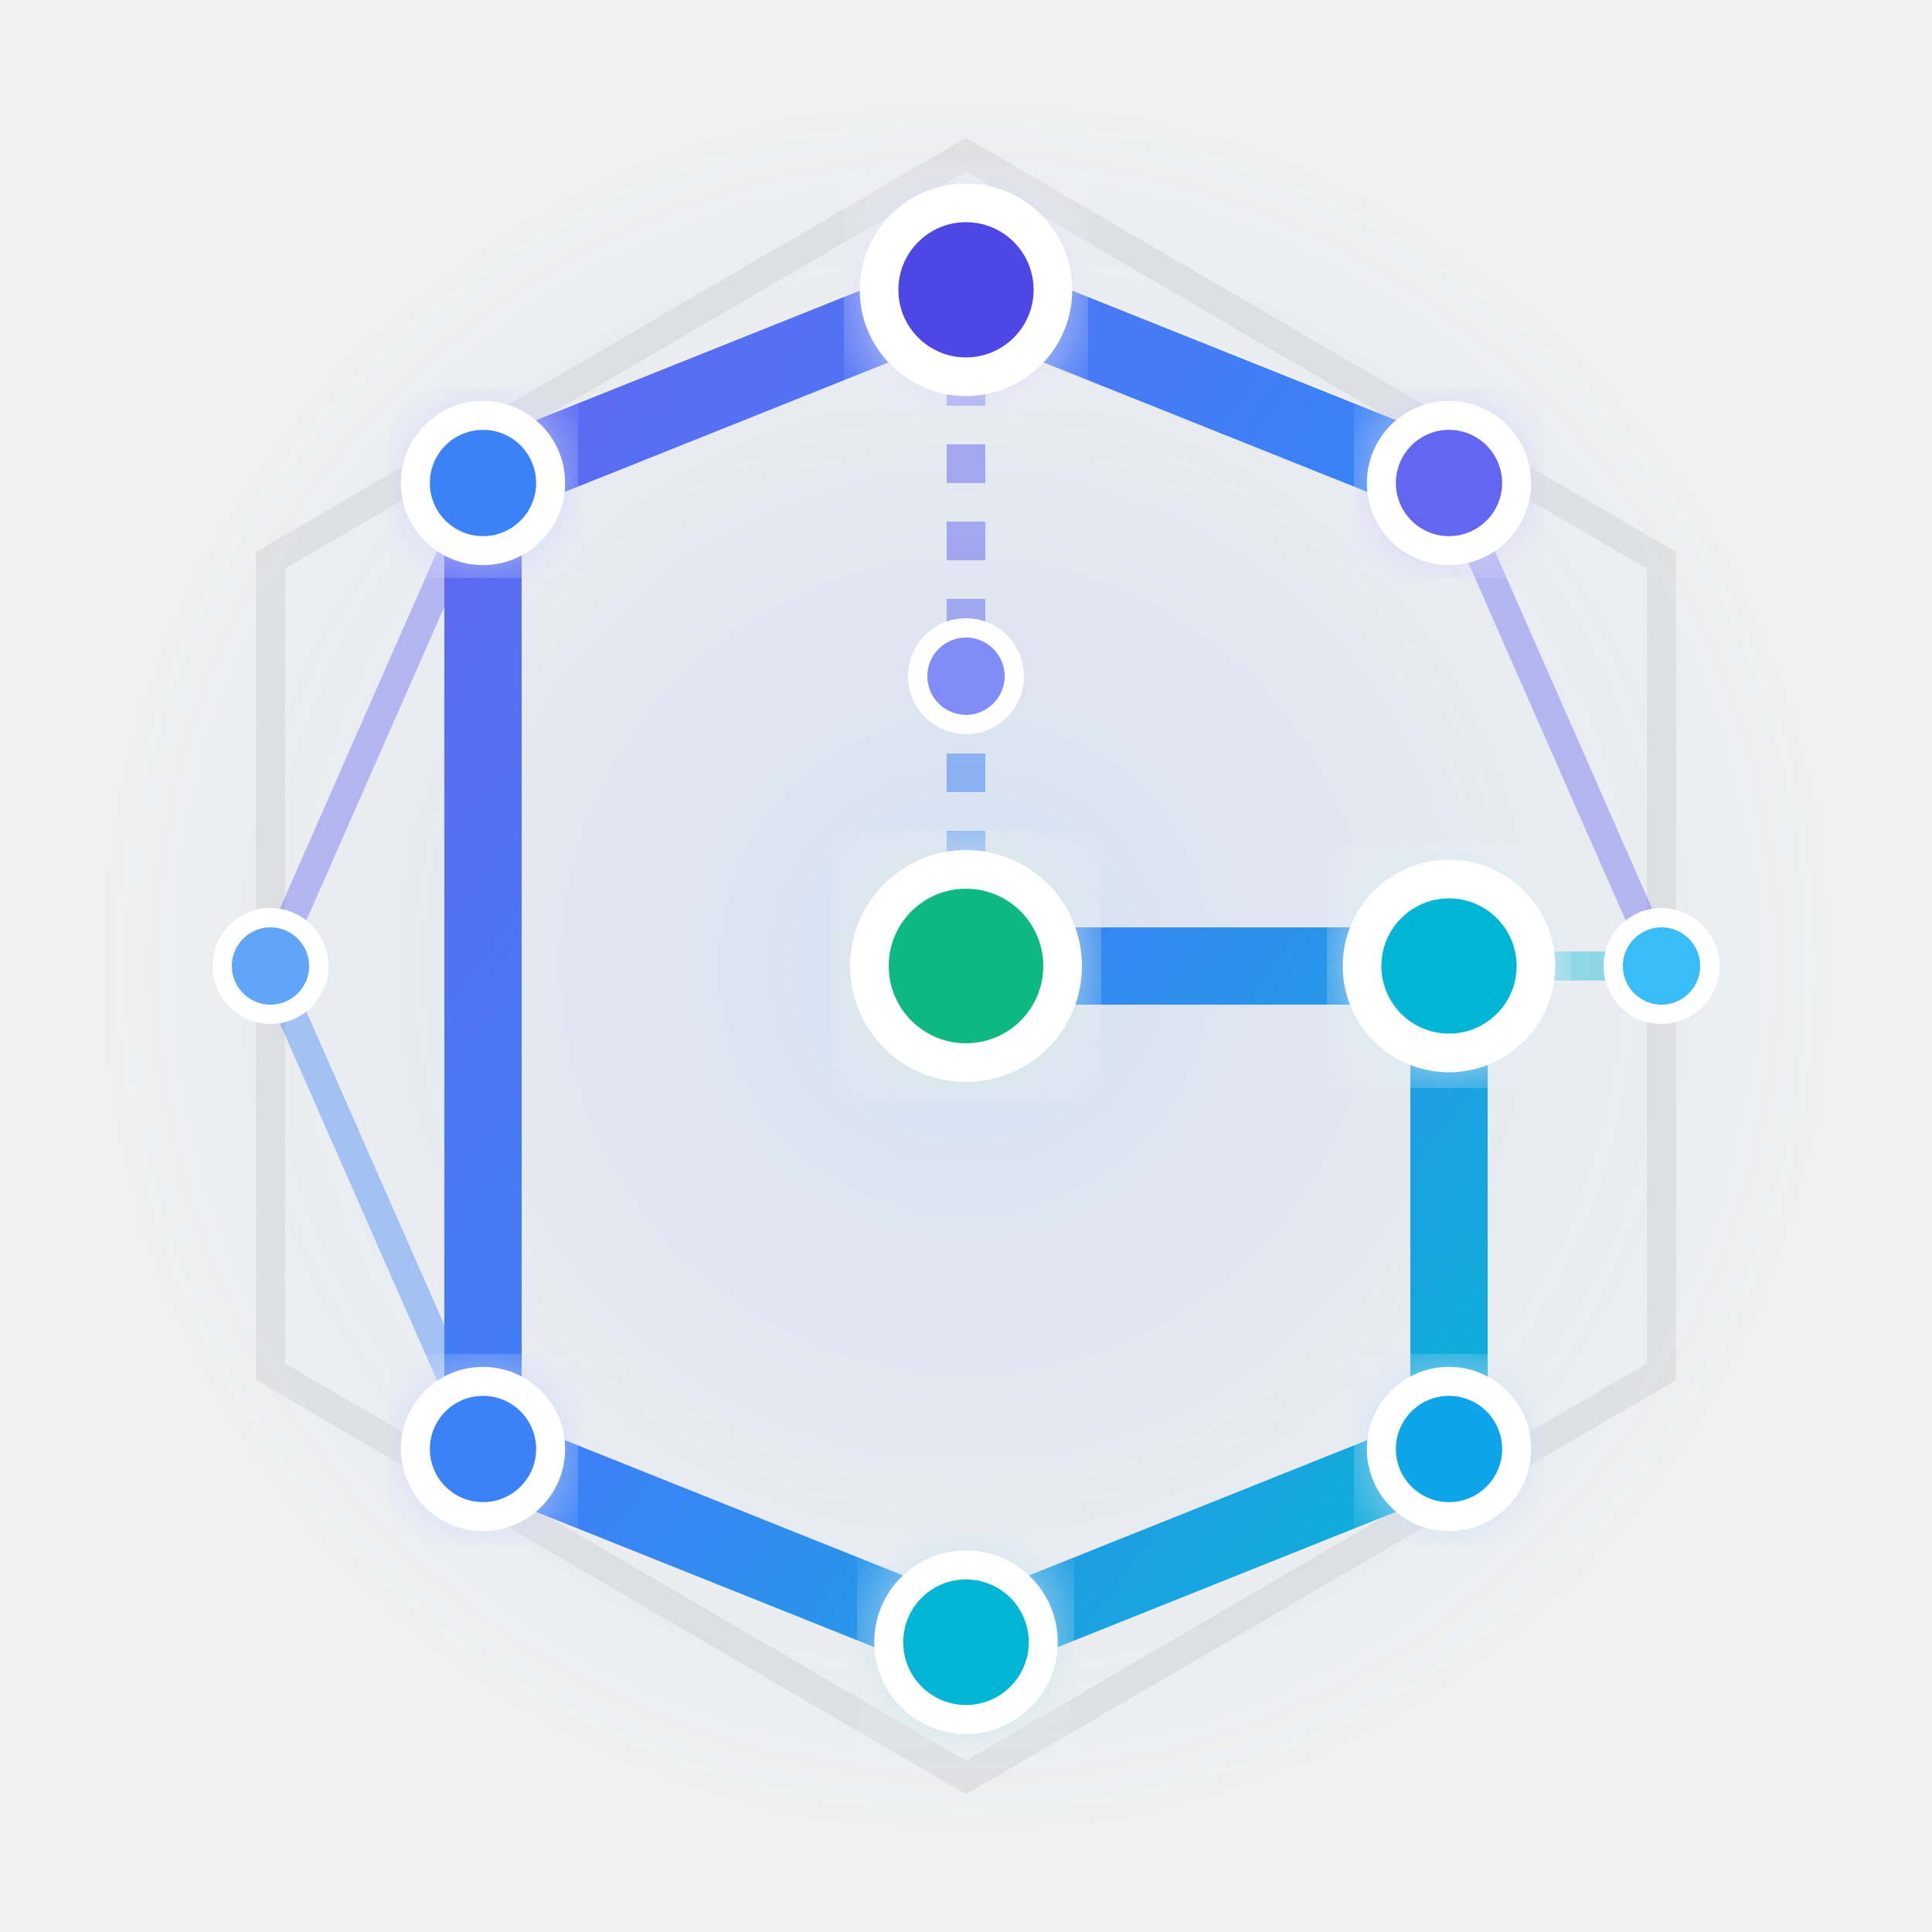
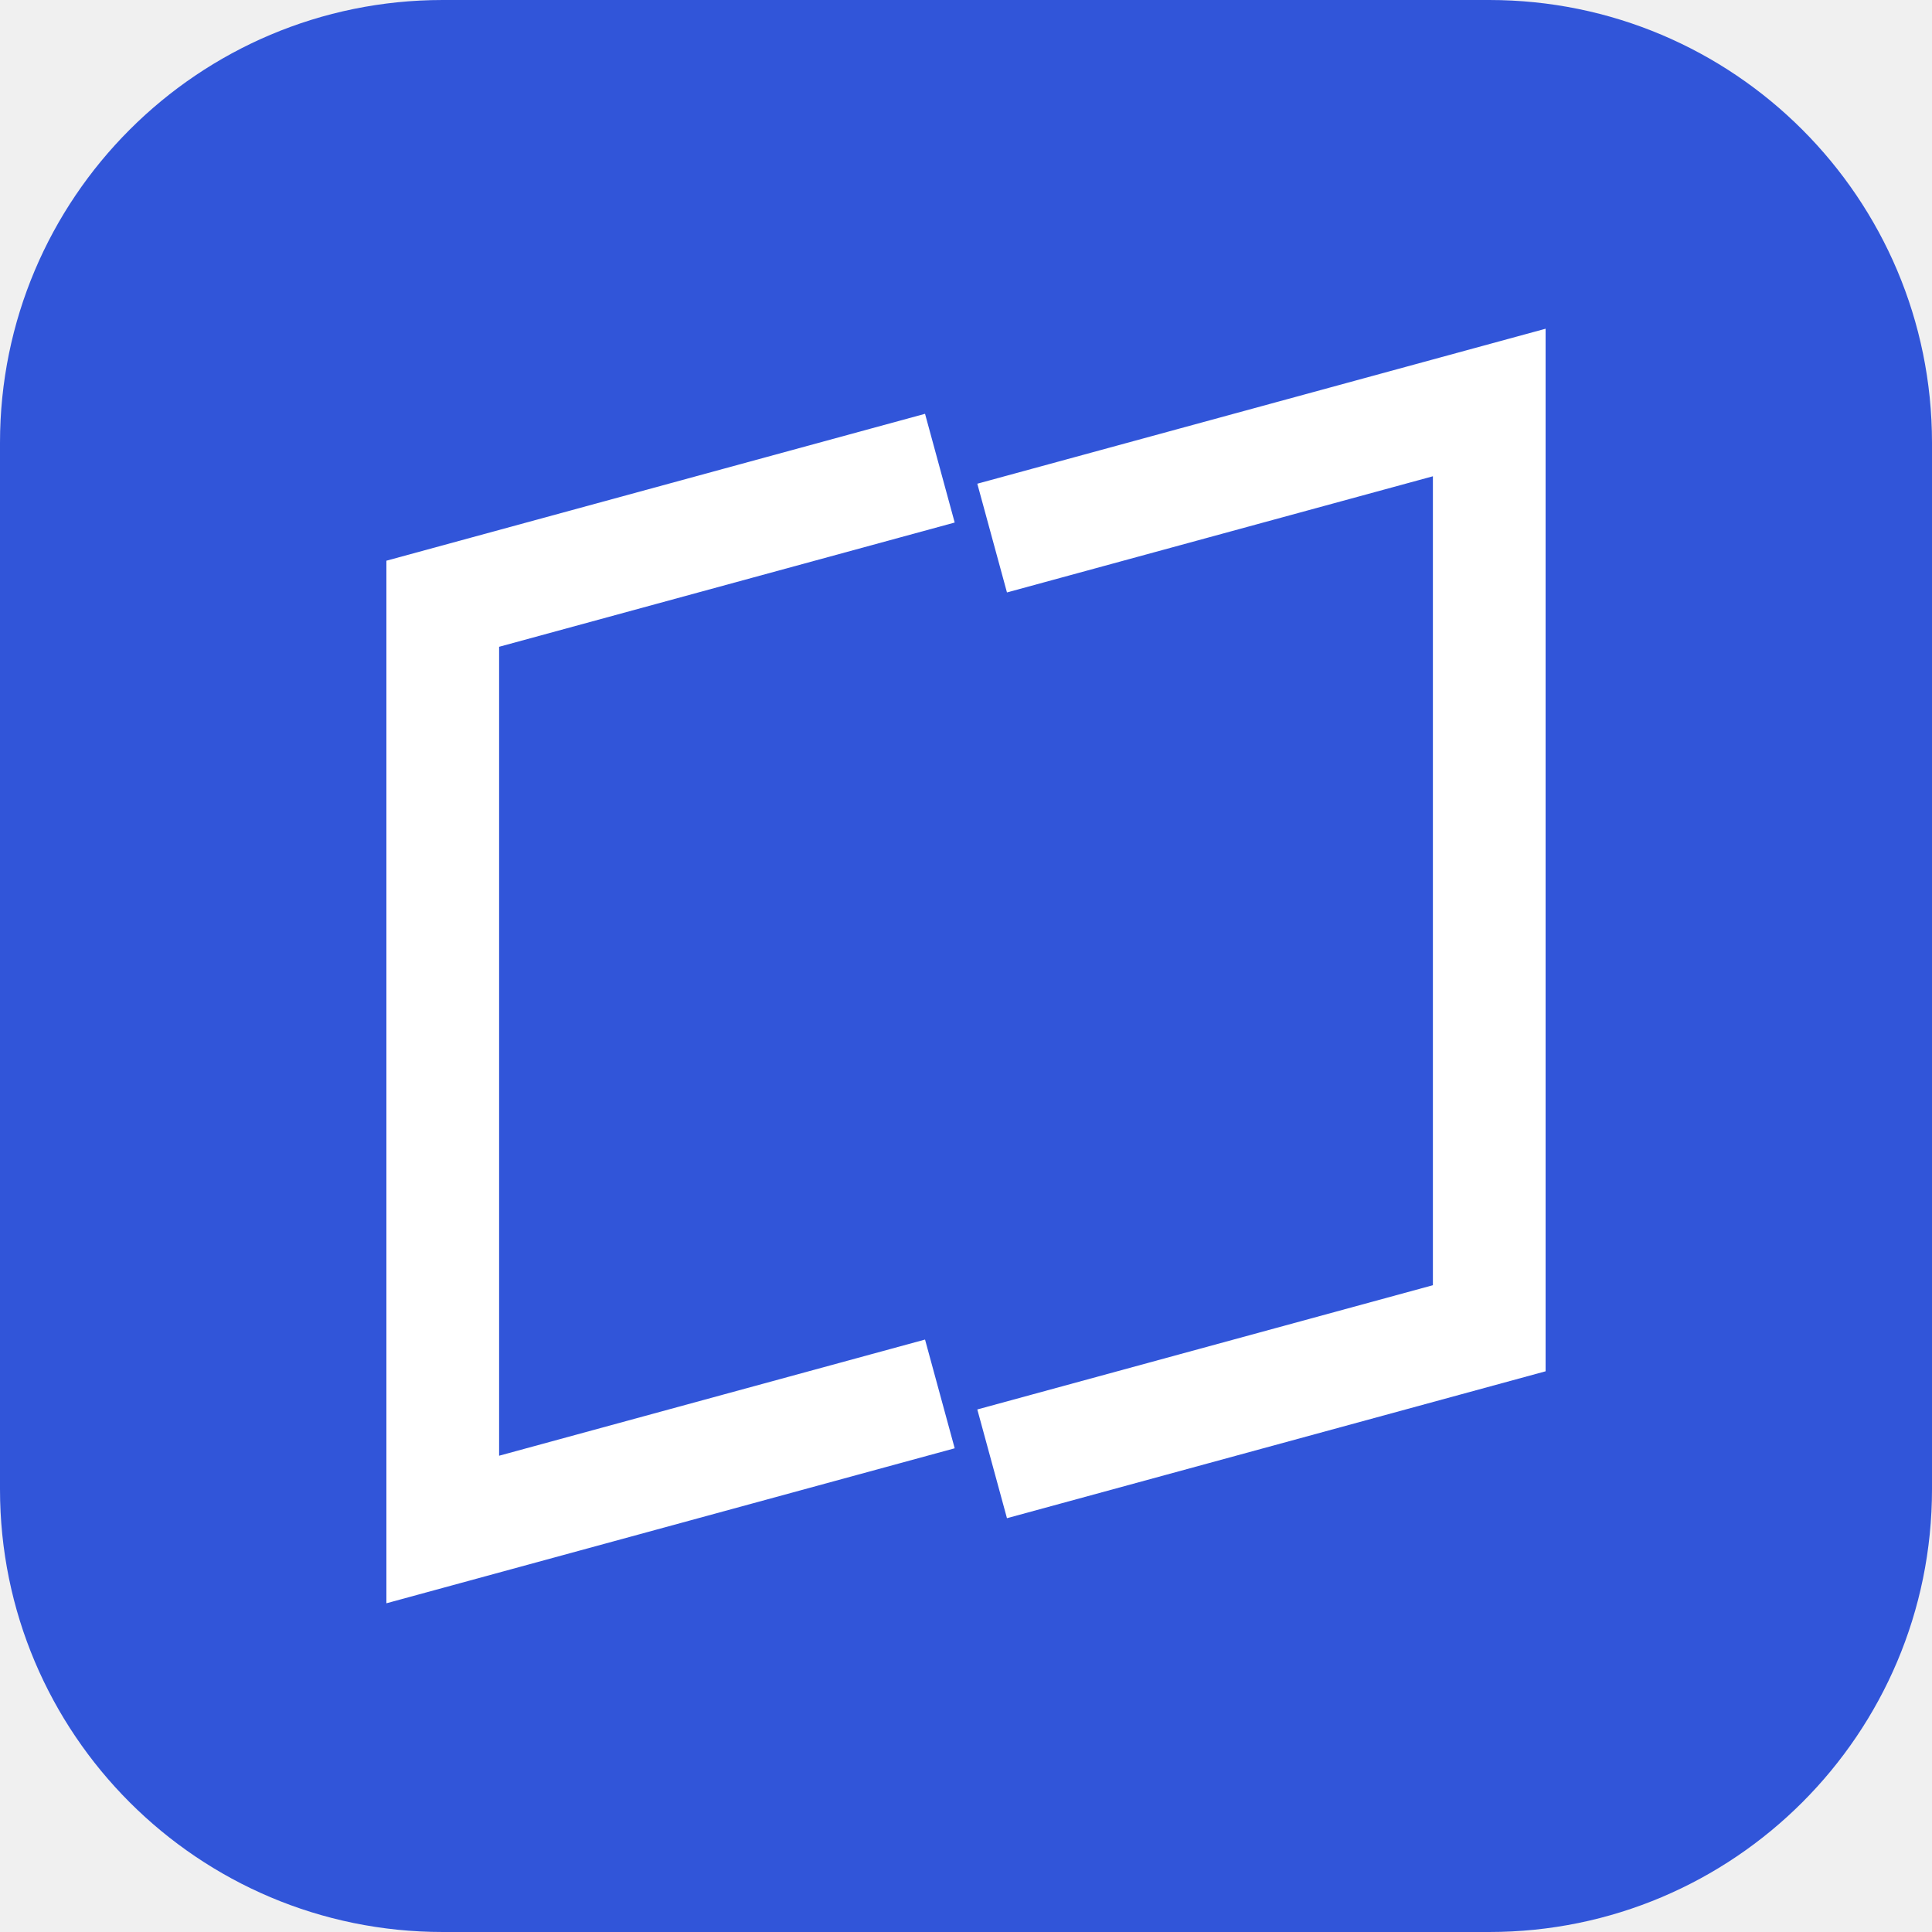
- <svg xmlns="http://www.w3.org/2000/svg" viewBox="0 0 100 100" width="100%" height="100%">
-   <defs>
-     <radialGradient id="bgGlow" cx="50%" cy="50%" r="50%">
-       <stop offset="0%" stop-color="#3b82f6" stop-opacity="0.15" />
-       <stop offset="100%" stop-color="#3b82f6" stop-opacity="0" />
-     </radialGradient>
-     <linearGradient id="edgeGrad" x1="0%" y1="0%" x2="100%" y2="100%">
-       <stop offset="0%" stop-color="#6366f1" />
-       <stop offset="50%" stop-color="#3b82f6" />
-       <stop offset="100%" stop-color="#06b6d4" />
-     </linearGradient>
-     <filter id="glow" x="-20%" y="-20%" width="140%" height="140%">
-       <feGaussianBlur stdDeviation="2" result="blur" />
-       <feMerge>
-         <feMergeNode in="blur" />
-         <feMergeNode in="SourceGraphic" />
-       </feMerge>
-     </filter>
-   </defs>
-   <circle cx="50%" cy="50%" r="45%" fill="url(#bgGlow)" />
-   <polygon points="50,8 86,29 86,71 50,92 14,71 14,29" fill="none" stroke="currentColor" stroke-opacity="0.06" stroke-width="1.5" />
-   <path d="M 75,25 L 50,15 L 25,25 L 25,75 L 50,85 L 75,75 L 75,50 L 50,50" fill="none" stroke="url(#edgeGrad)" stroke-width="4" stroke-linecap="round" stroke-linejoin="round" />
-   <line x1="50" y1="15" x2="50" y2="35" stroke="#6366f1" stroke-width="2" stroke-opacity="0.5" stroke-dasharray="2,2" />
-   <line x1="50" y1="35" x2="50" y2="50" stroke="#3b82f6" stroke-width="2" stroke-opacity="0.5" stroke-dasharray="2,2" />
-   <line x1="14" y1="50" x2="25" y2="25" stroke="#6366f1" stroke-width="1.5" stroke-opacity="0.4" />
-   <line x1="14" y1="50" x2="25" y2="75" stroke="#3b82f6" stroke-width="1.5" stroke-opacity="0.4" />
-   <line x1="86" y1="50" x2="75" y2="25" stroke="#6366f1" stroke-width="1.5" stroke-opacity="0.4" />
-   <line x1="86" y1="50" x2="75" y2="50" stroke="#06b6d4" stroke-width="1.5" stroke-opacity="0.4" />
-   <circle cx="75" cy="25" r="3.5" fill="#6366f1" stroke="#ffffff" stroke-width="1.5" filter="url(#glow)" />
-   <circle cx="50" cy="15" r="4.5" fill="#4f46e5" stroke="#ffffff" stroke-width="2" filter="url(#glow)" />
-   <circle cx="25" cy="25" r="3.5" fill="#3b82f6" stroke="#ffffff" stroke-width="1.5" filter="url(#glow)" />
-   <circle cx="25" cy="75" r="3.5" fill="#3b82f6" stroke="#ffffff" stroke-width="1.5" filter="url(#glow)" />
-   <circle cx="50" cy="85" r="4" fill="#06b6d4" stroke="#ffffff" stroke-width="1.5" filter="url(#glow)" />
-   <circle cx="75" cy="75" r="3.5" fill="#0ea5e9" stroke="#ffffff" stroke-width="1.5" filter="url(#glow)" />
-   <circle cx="75" cy="50" r="4.5" fill="#06b6d4" stroke="#ffffff" stroke-width="2" filter="url(#glow)" />
-   <circle cx="50" cy="50" r="5" fill="#10b981" stroke="#ffffff" stroke-width="2" filter="url(#glow)" />
-   <circle cx="50" cy="35" r="2.5" fill="#818cf8" stroke="#ffffff" stroke-width="1" />
-   <circle cx="14" cy="50" r="2.5" fill="#60a5fa" stroke="#ffffff" stroke-width="1" />
-   <circle cx="86" cy="50" r="2.5" fill="#38bdf8" stroke="#ffffff" stroke-width="1" />
+ <svg xmlns="http://www.w3.org/2000/svg" viewBox="0 0 48 48">
+   <rect width="48" height="48" rx="11" fill="#3155d9" />
+   <g fill="none" stroke="white" stroke-width="2.8" stroke-linecap="square">
+     <path d="M22 12 11 15v23l11-3M26 13l11-3v23l-11 3" />
+   </g>
</svg>
